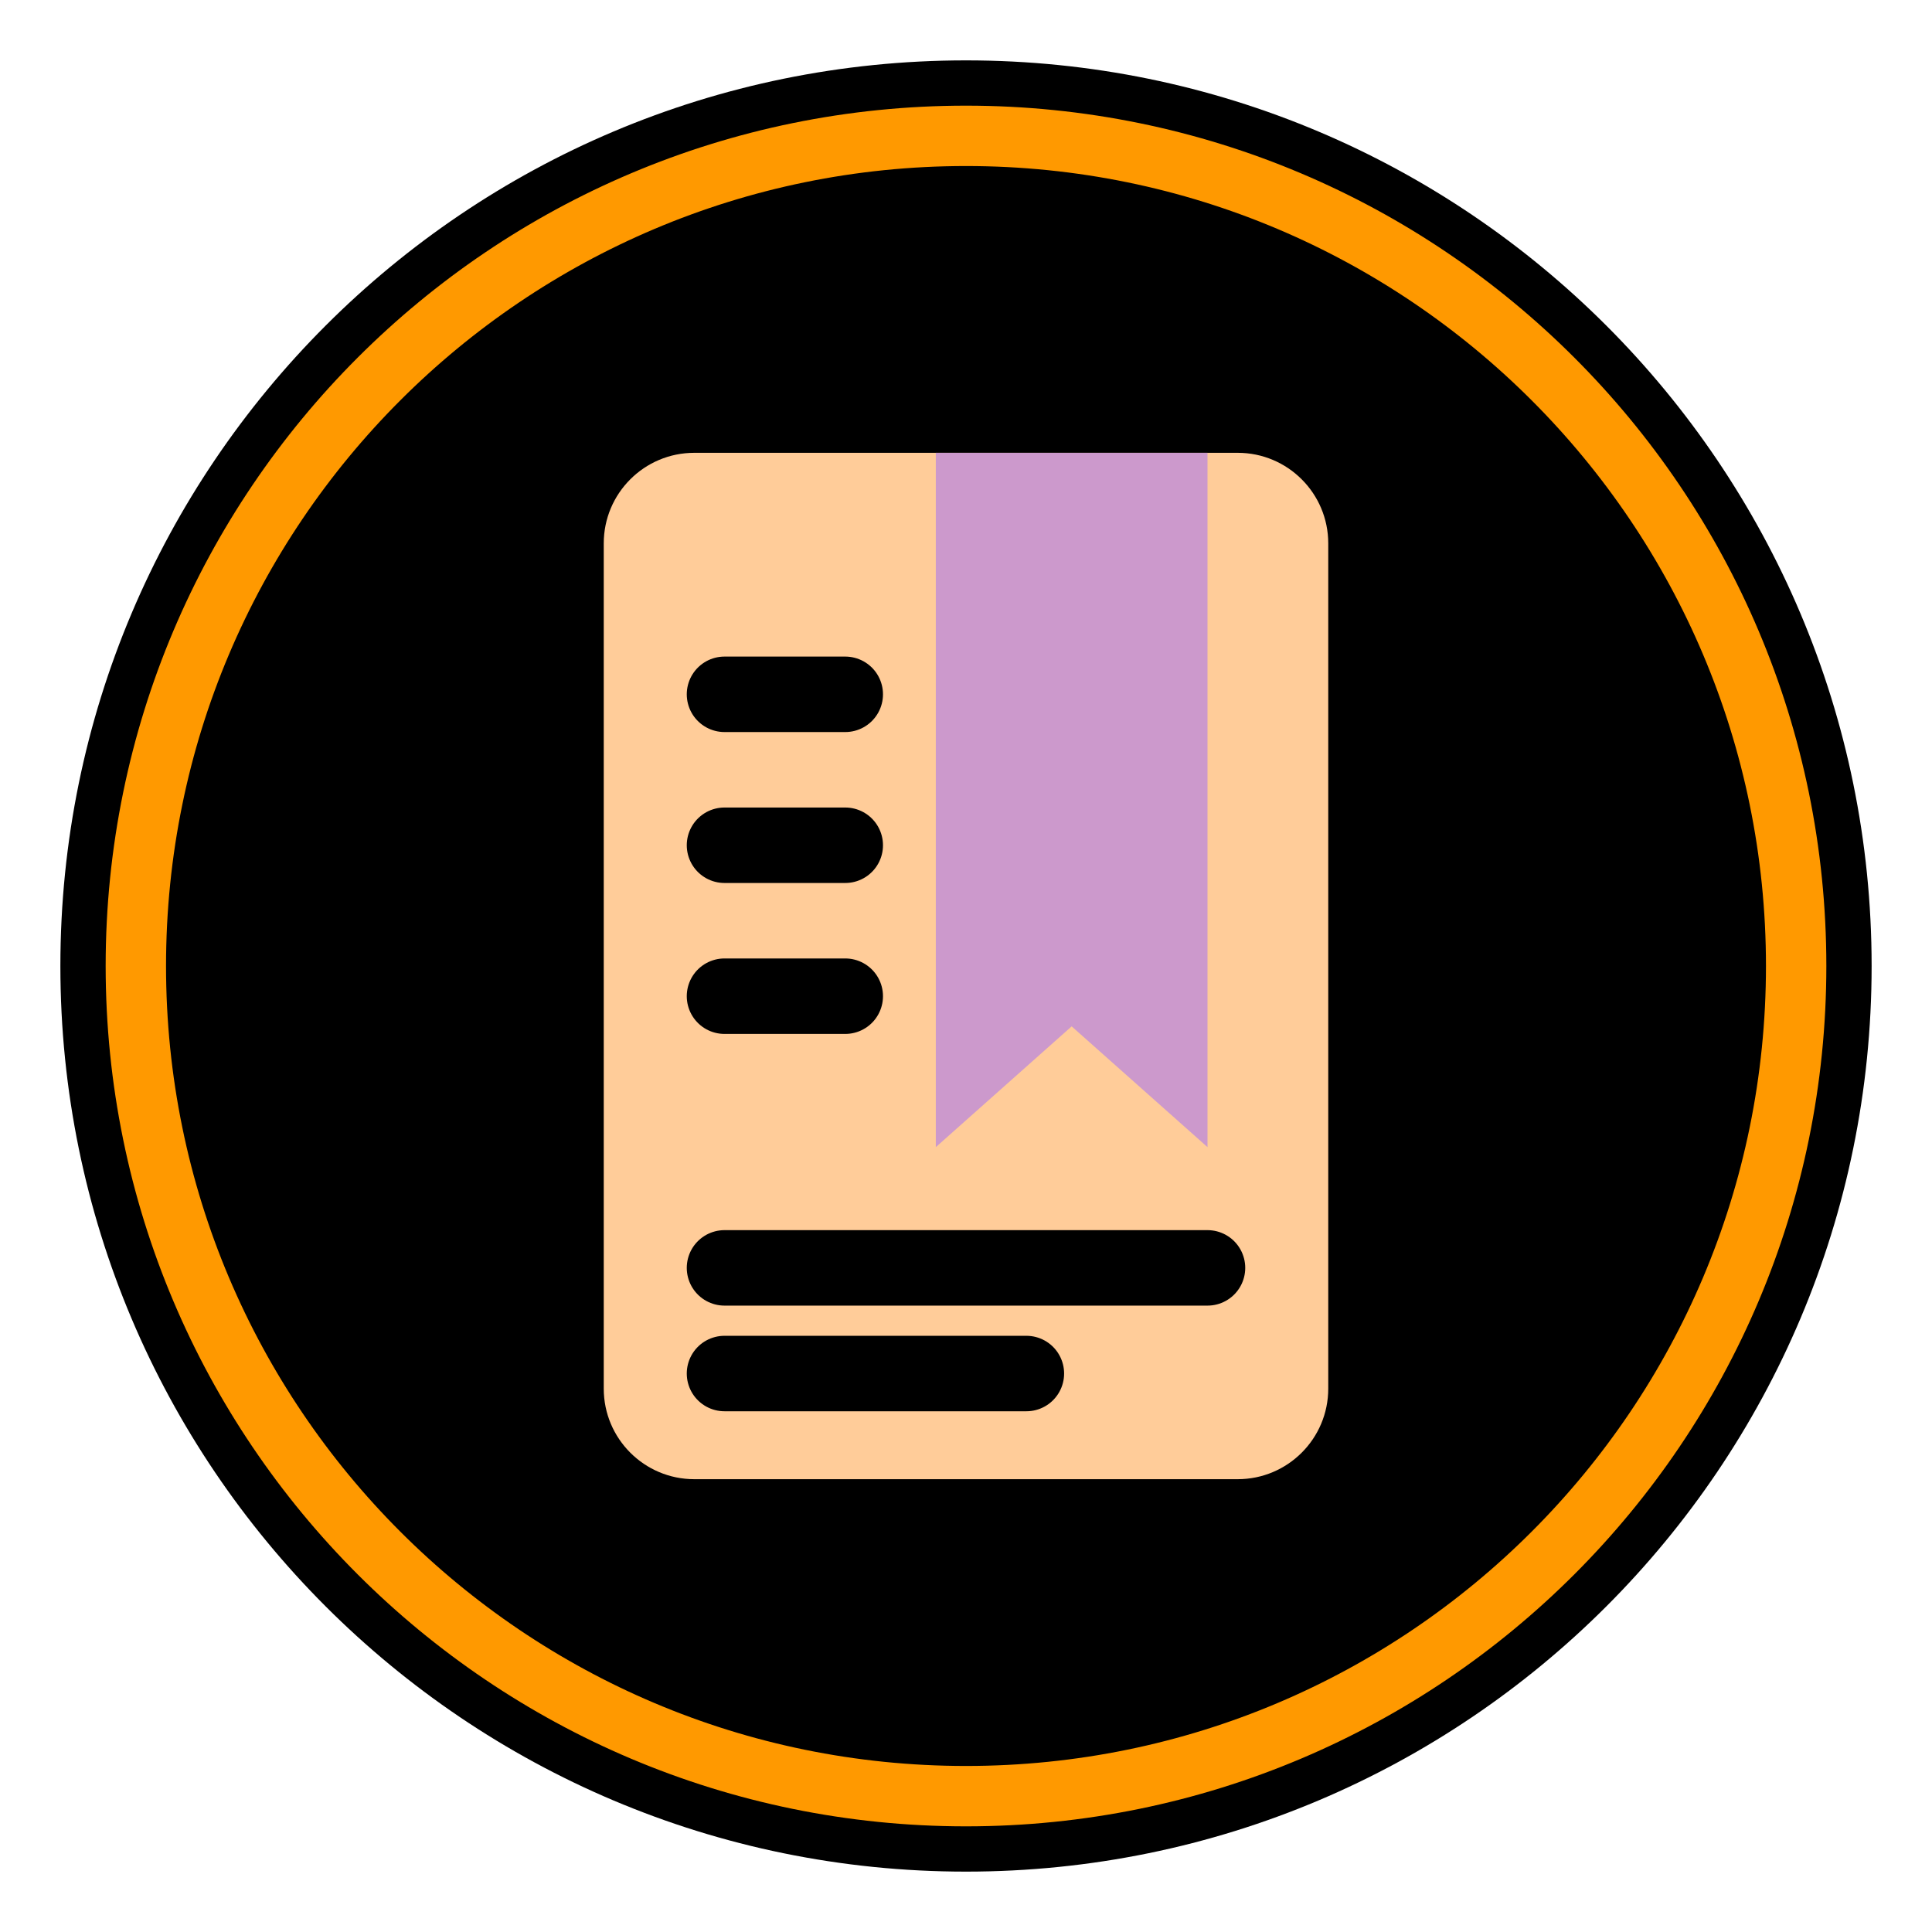
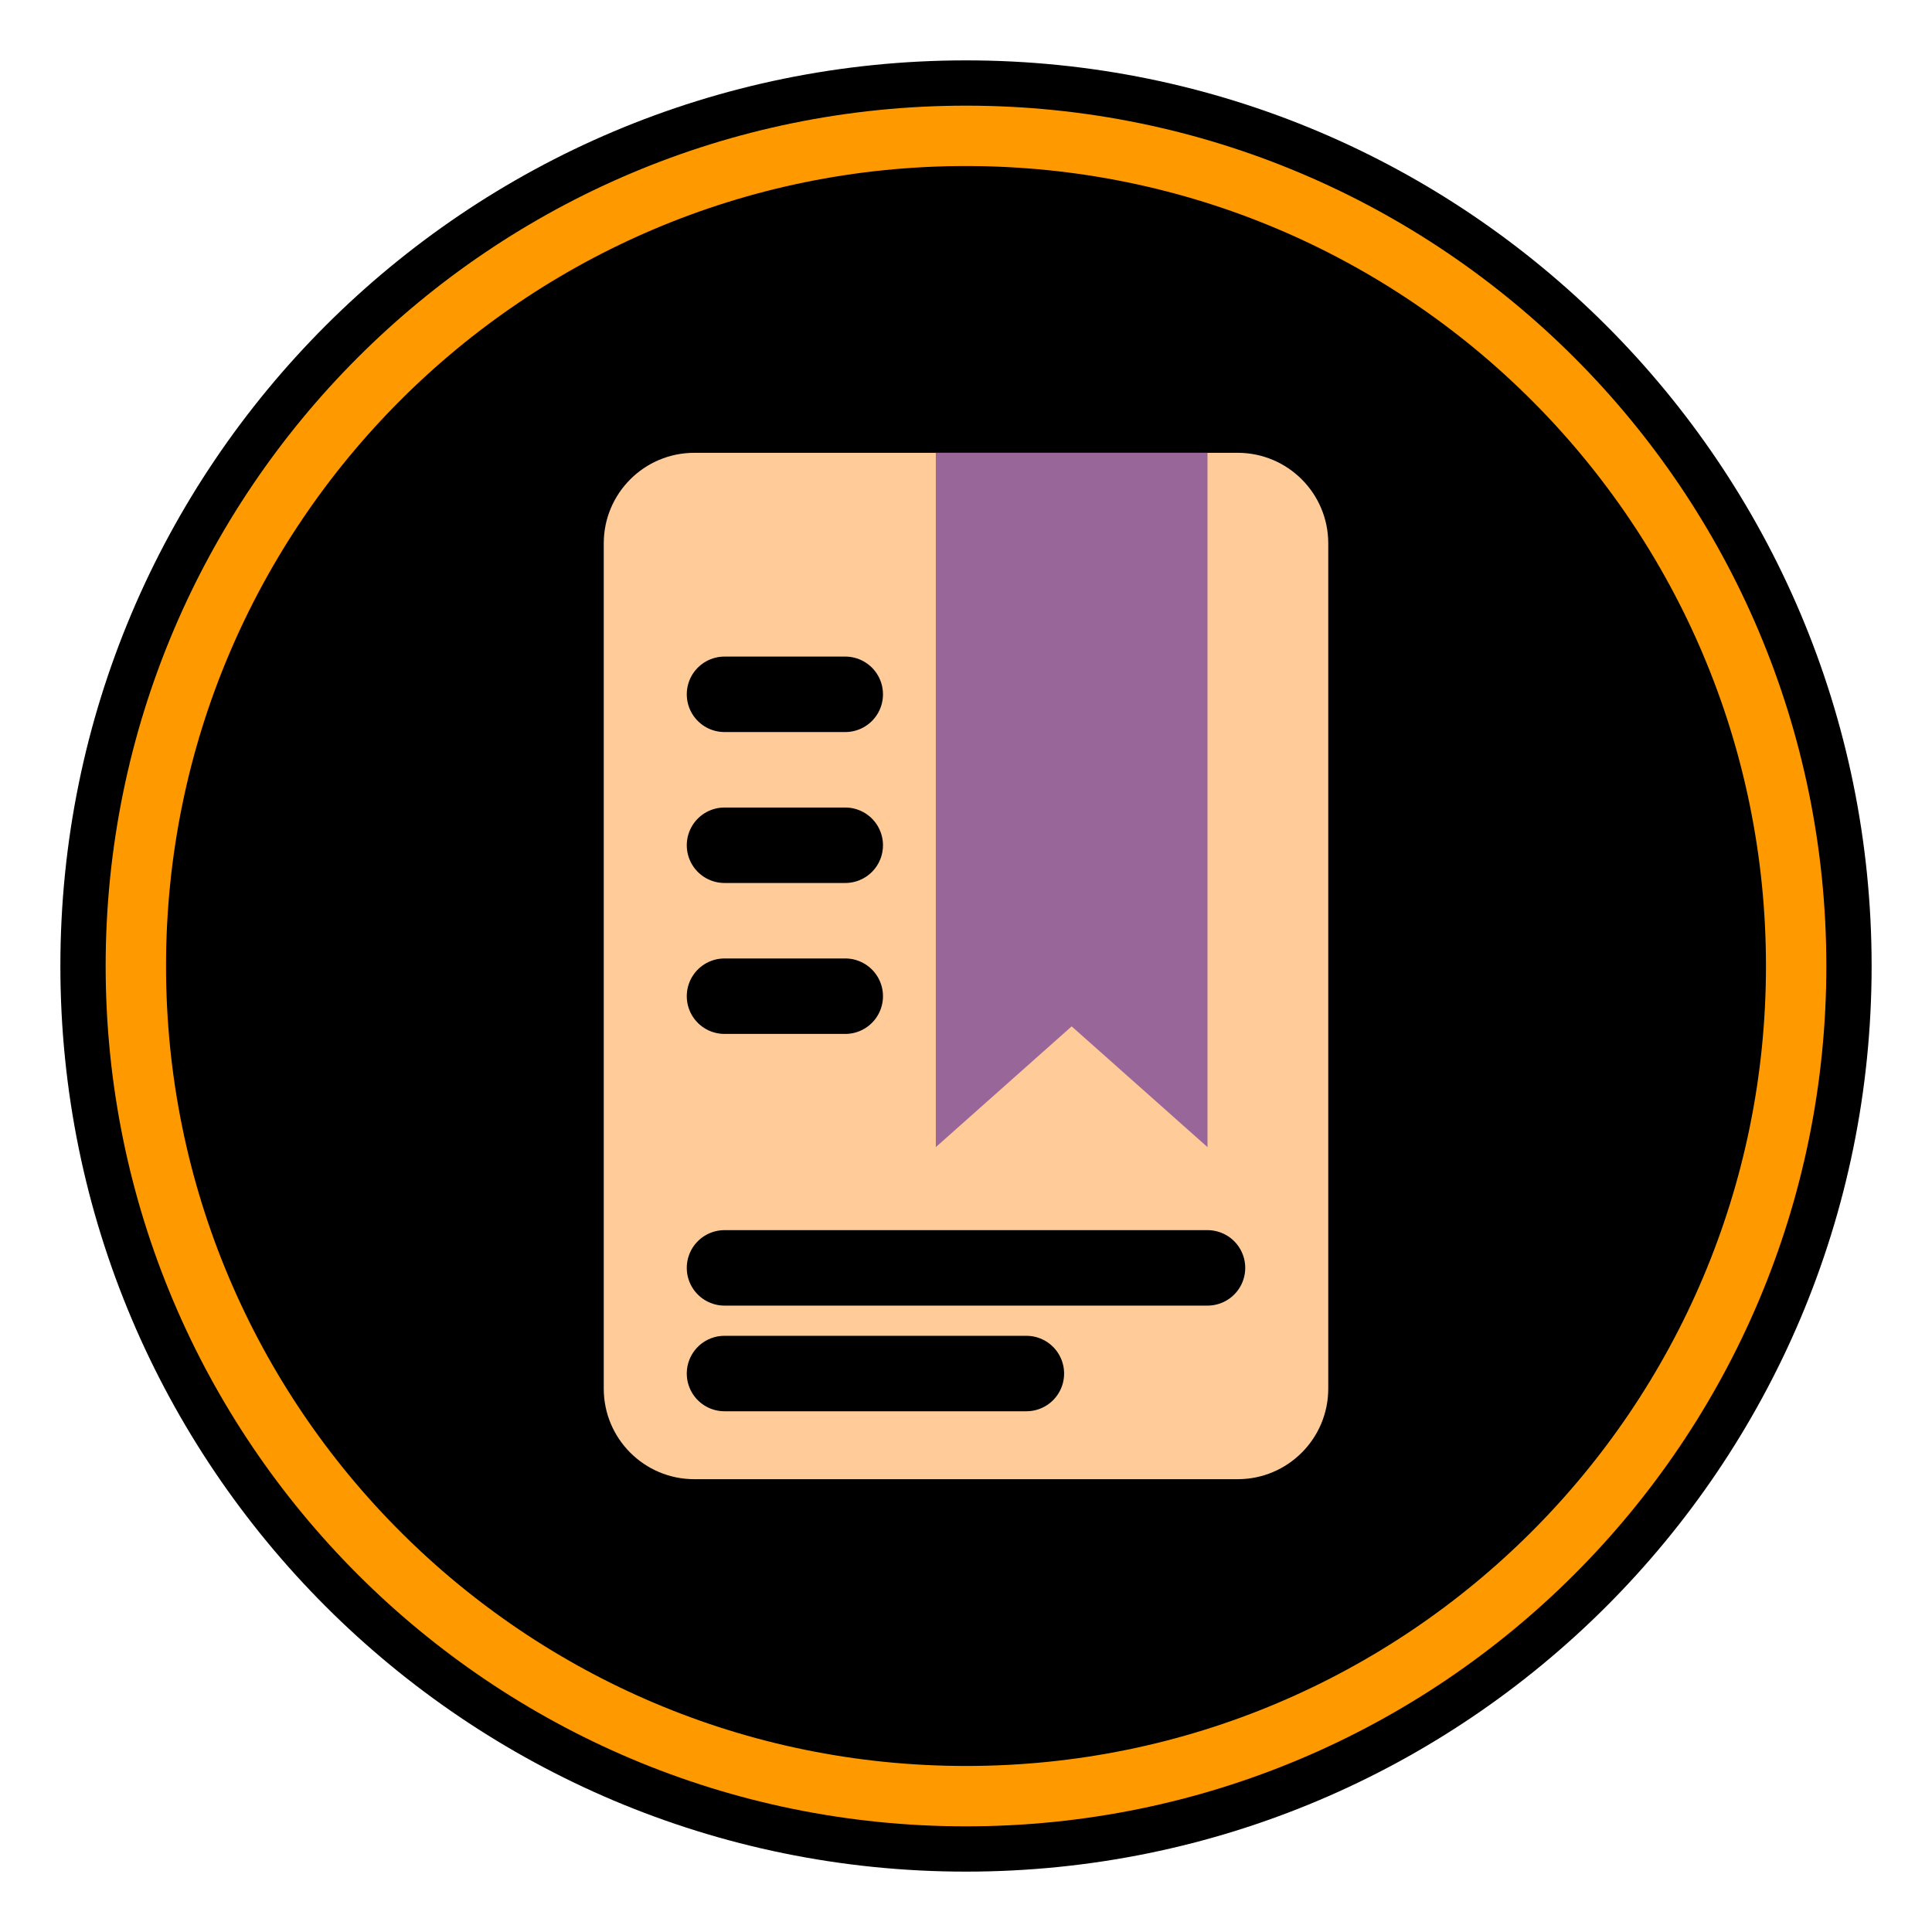
<svg xmlns="http://www.w3.org/2000/svg" viewBox="0 0 128 128">
  <circle cx="64" cy="64" r="60" fill="#000000" />
  <circle cx="64" cy="64" r="55" fill="none" stroke="#ff9900" stroke-width="4" />
  <rect x="40" y="30" width="48" height="68" rx="6" fill="#ffcc99" />
-   <path d="M62,30h18v46l-9,-8 -9,8z" fill="#cc99cc" />
+   <path d="M62,30h18v46l-9,-8 -9,8z" fill="#996699" />
  <path d="M48,46h8M48,56h8M48,66h8M48,84h32M48,91h20" stroke="#000000" stroke-width="5" stroke-linecap="round" fill="none" />
</svg>
